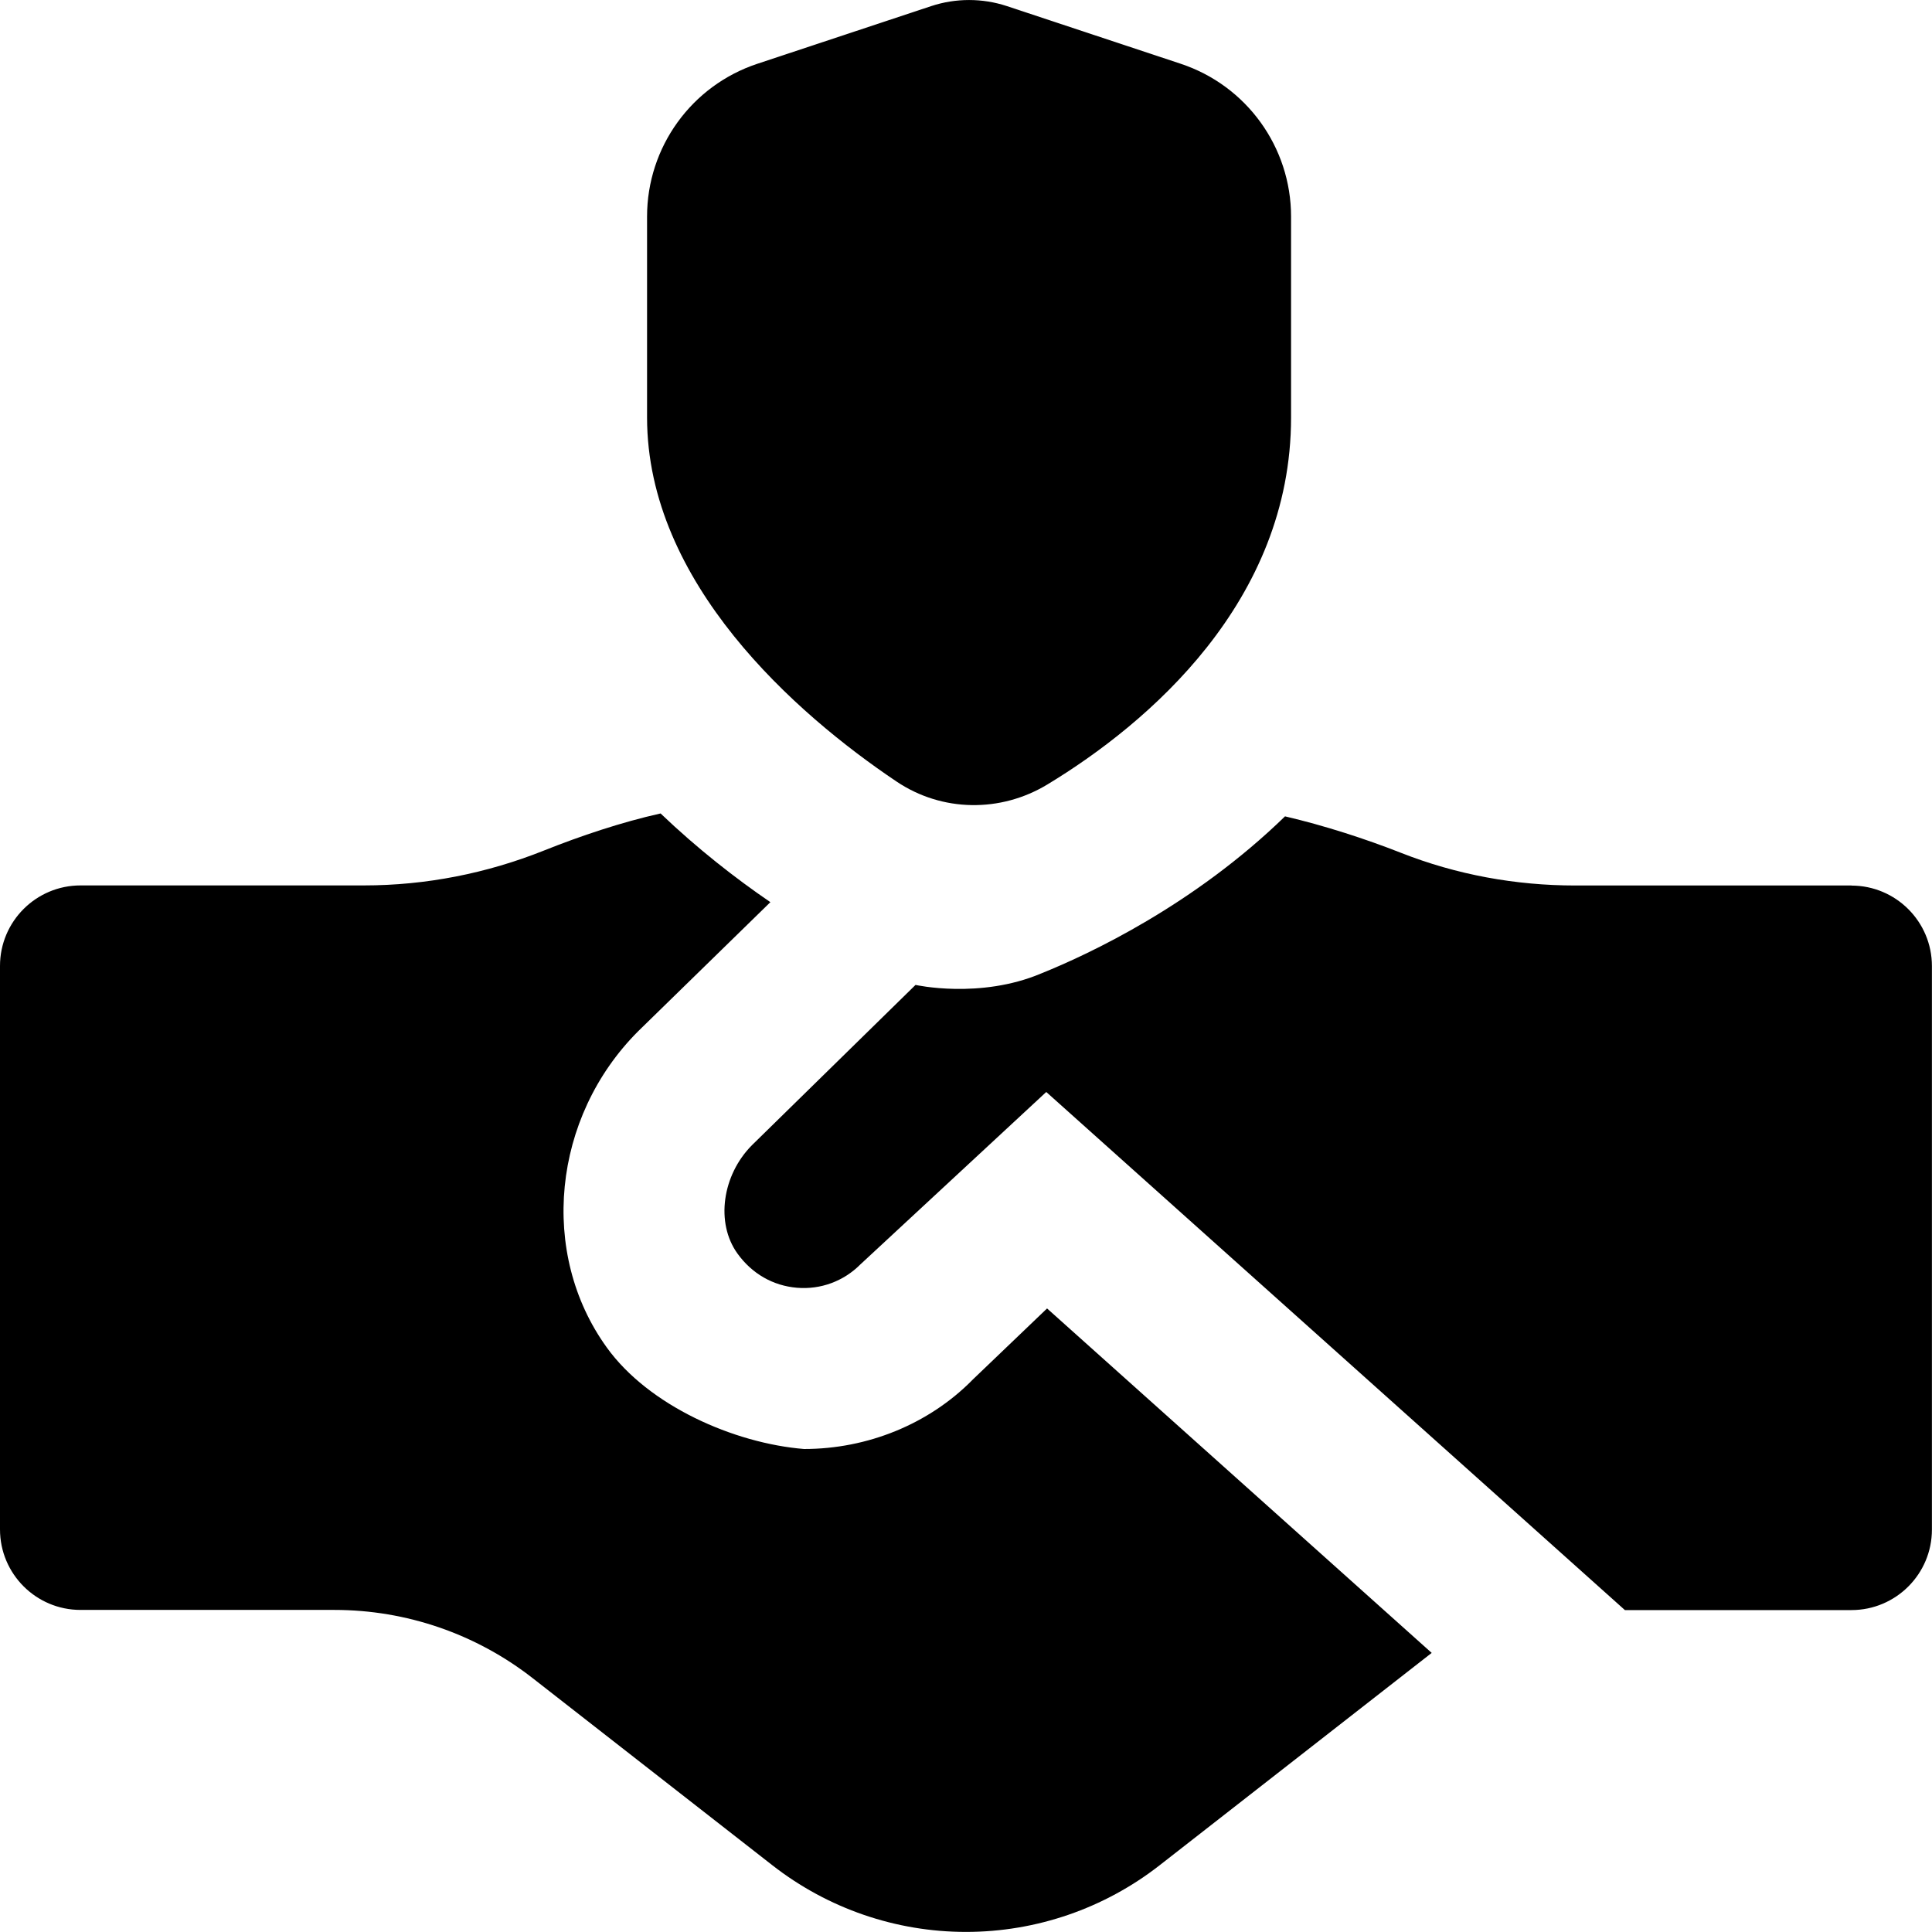
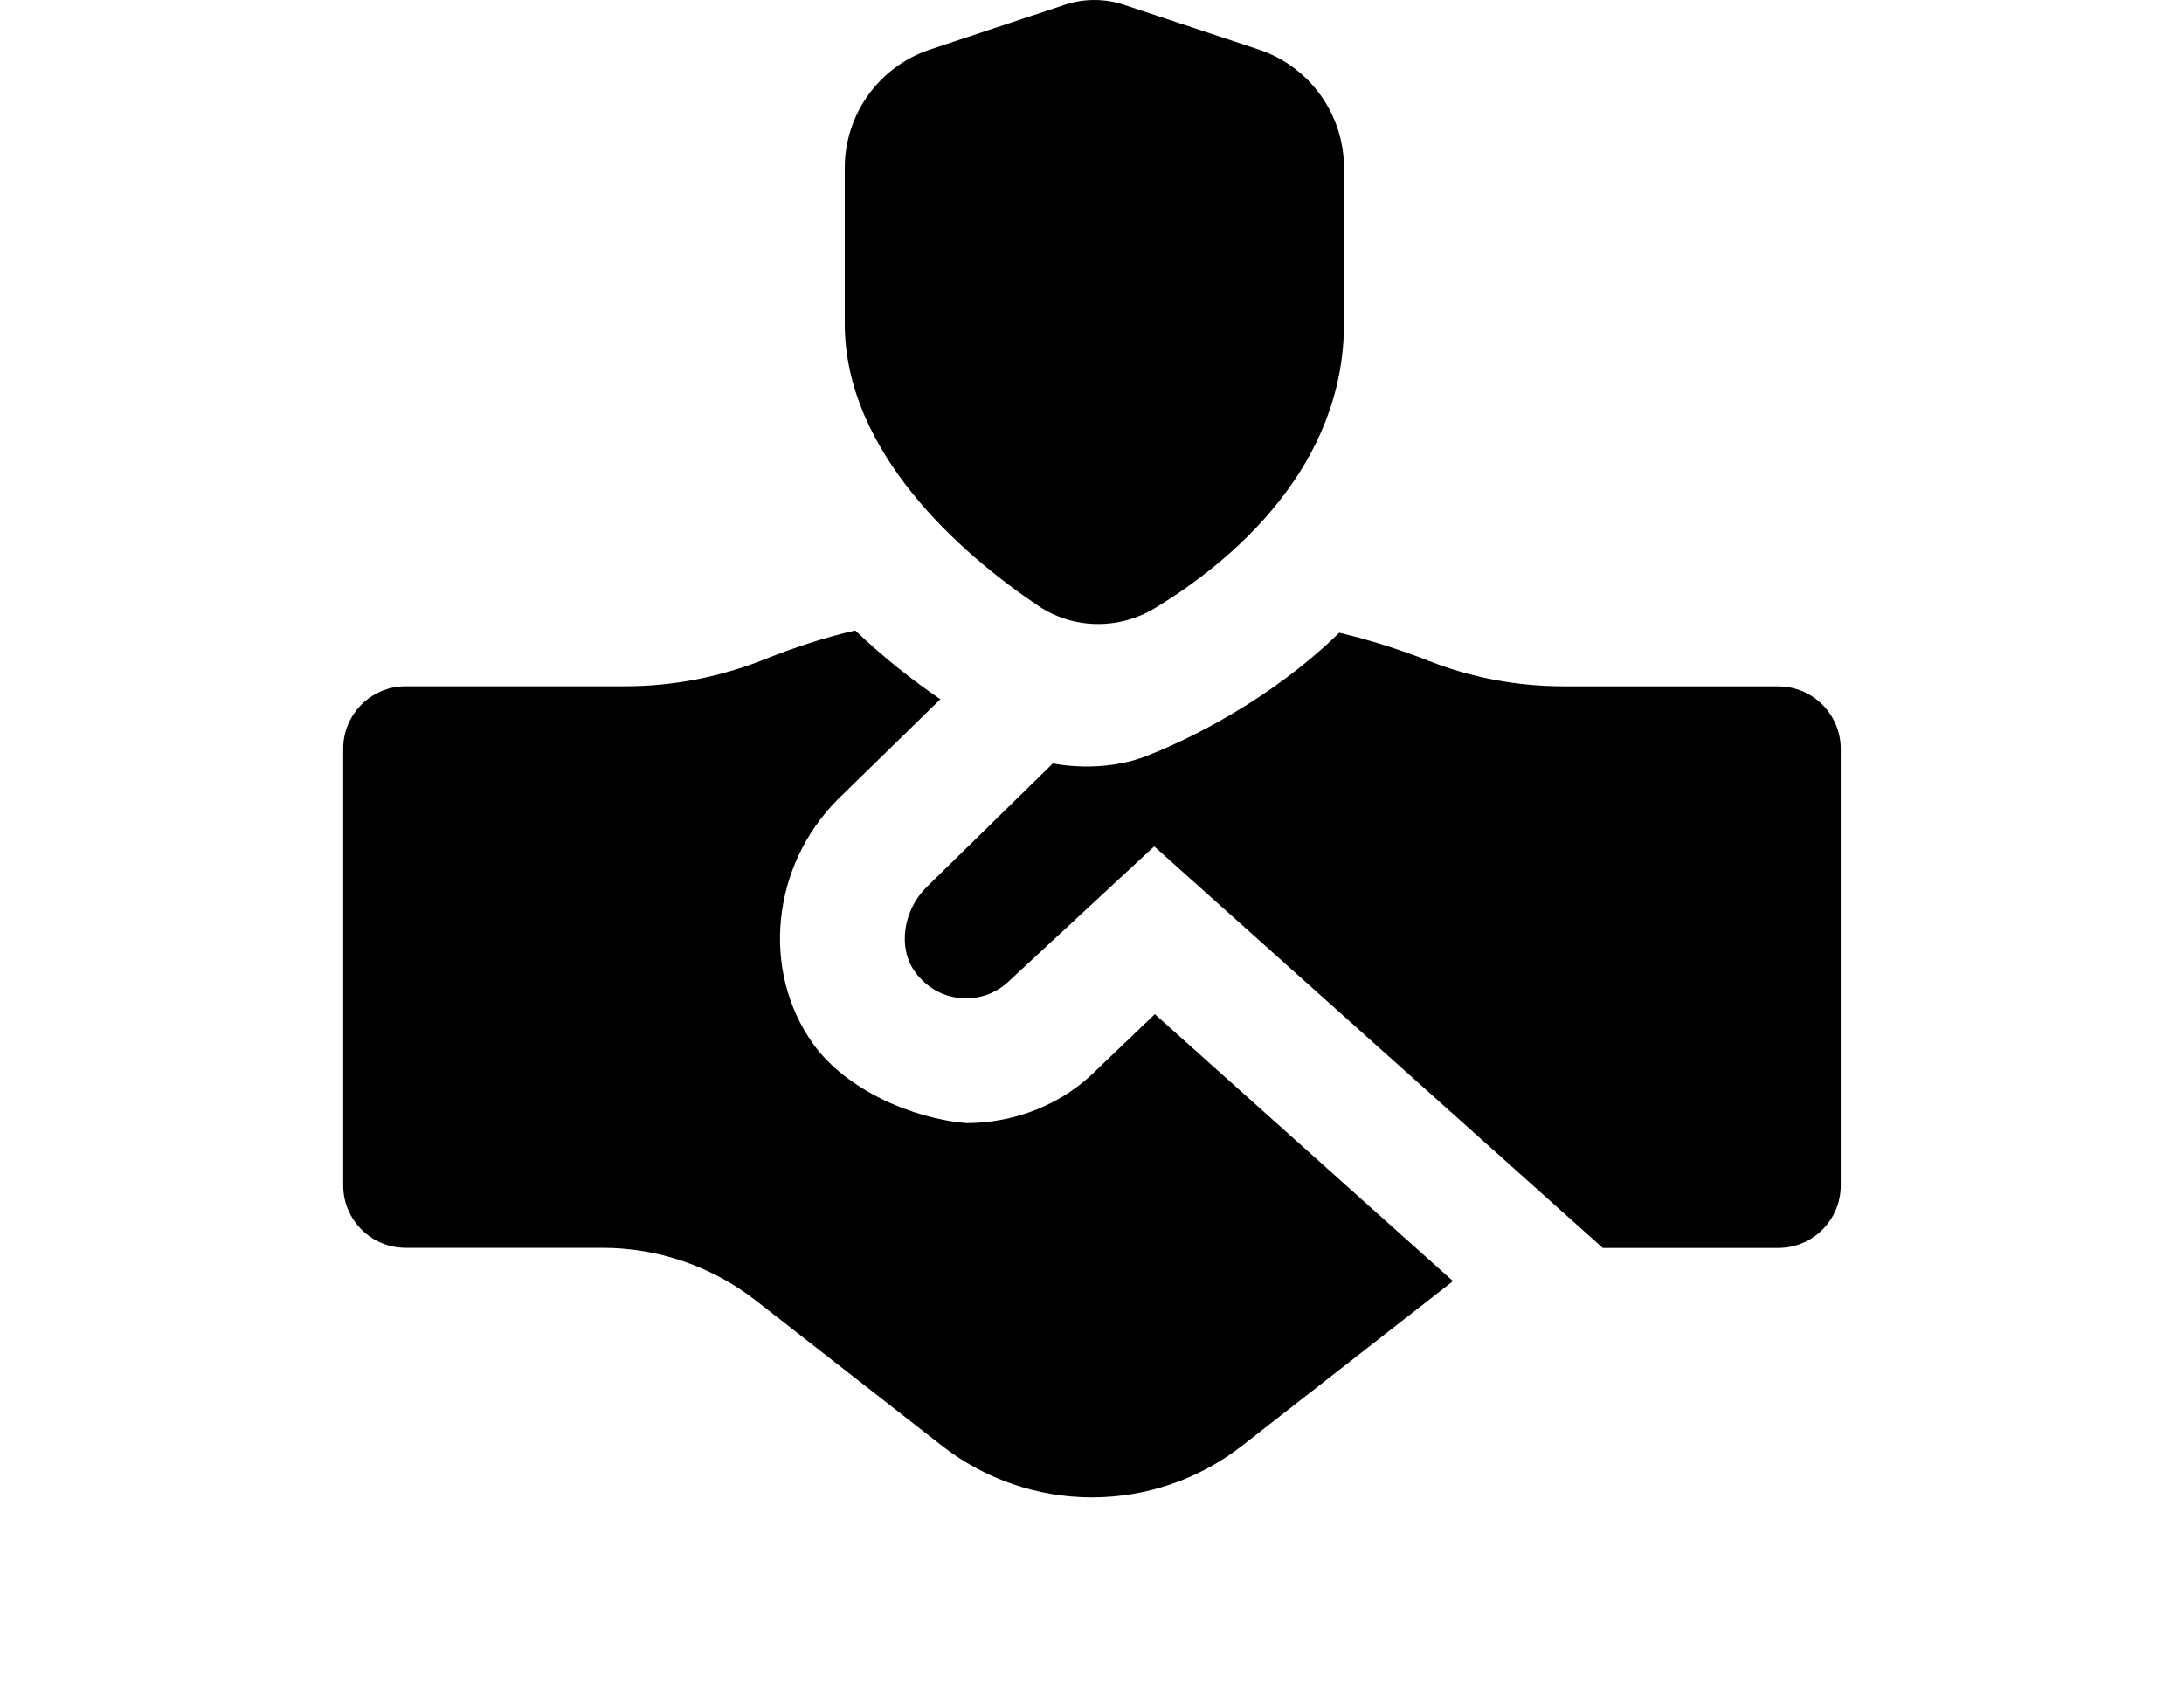
- <svg xmlns="http://www.w3.org/2000/svg" id="Layer_1" data-name="Layer 1" viewBox="0 0 24 24">
+ <svg xmlns="http://www.w3.org/2000/svg" id="Layer_1" data-name="Layer 1" viewBox="-5.5 0 35 27">
  <path d="m8.038,5.186v-2.496c0-.862.552-1.627,1.371-1.898L11.567.076c.306-.101.636-.101.942,0l2.158.716c.818.271,1.371,1.036,1.371,1.898v2.496c0,2.287-1.775,3.801-3.027,4.559-.581.352-1.309.343-1.873-.036-1.256-.843-3.1-2.47-3.1-4.523Zm14.962,5.814h-3.431c-.742,0-1.476-.134-2.166-.406-.439-.173-.952-.339-1.44-.453-1.13,1.099-2.426,1.709-3.03,1.952-.76.321-1.56.142-1.56.142l-2.031,1.99c-.371.372-.455.967-.181,1.347.18.25.441.4.739.425.295.025.581-.082.788-.29l2.309-2.142,7.188,6.436h2.814c.552,0,1-.448,1-1v-7c0-.552-.448-1-1-1Zm-10.928,6.15c-.535.538-1.292.85-2.084.85-.871-.071-1.931-.538-2.451-1.262-.843-1.167-.678-2.857.389-3.926l1.644-1.605c-.435-.297-.907-.665-1.364-1.102-.481.107-.994.279-1.447.46-.713.285-1.47.434-2.238.434H1c-.552,0-1,.448-1,1v7c0,.552.448,1,1,1h3.155c.892,0,1.758.298,2.461.847l2.98,2.326c.687.536,1.533.827,2.404.827s1.717-.291,2.404-.827l3.381-2.639-4.778-4.279-.935.895Z" />
</svg>
